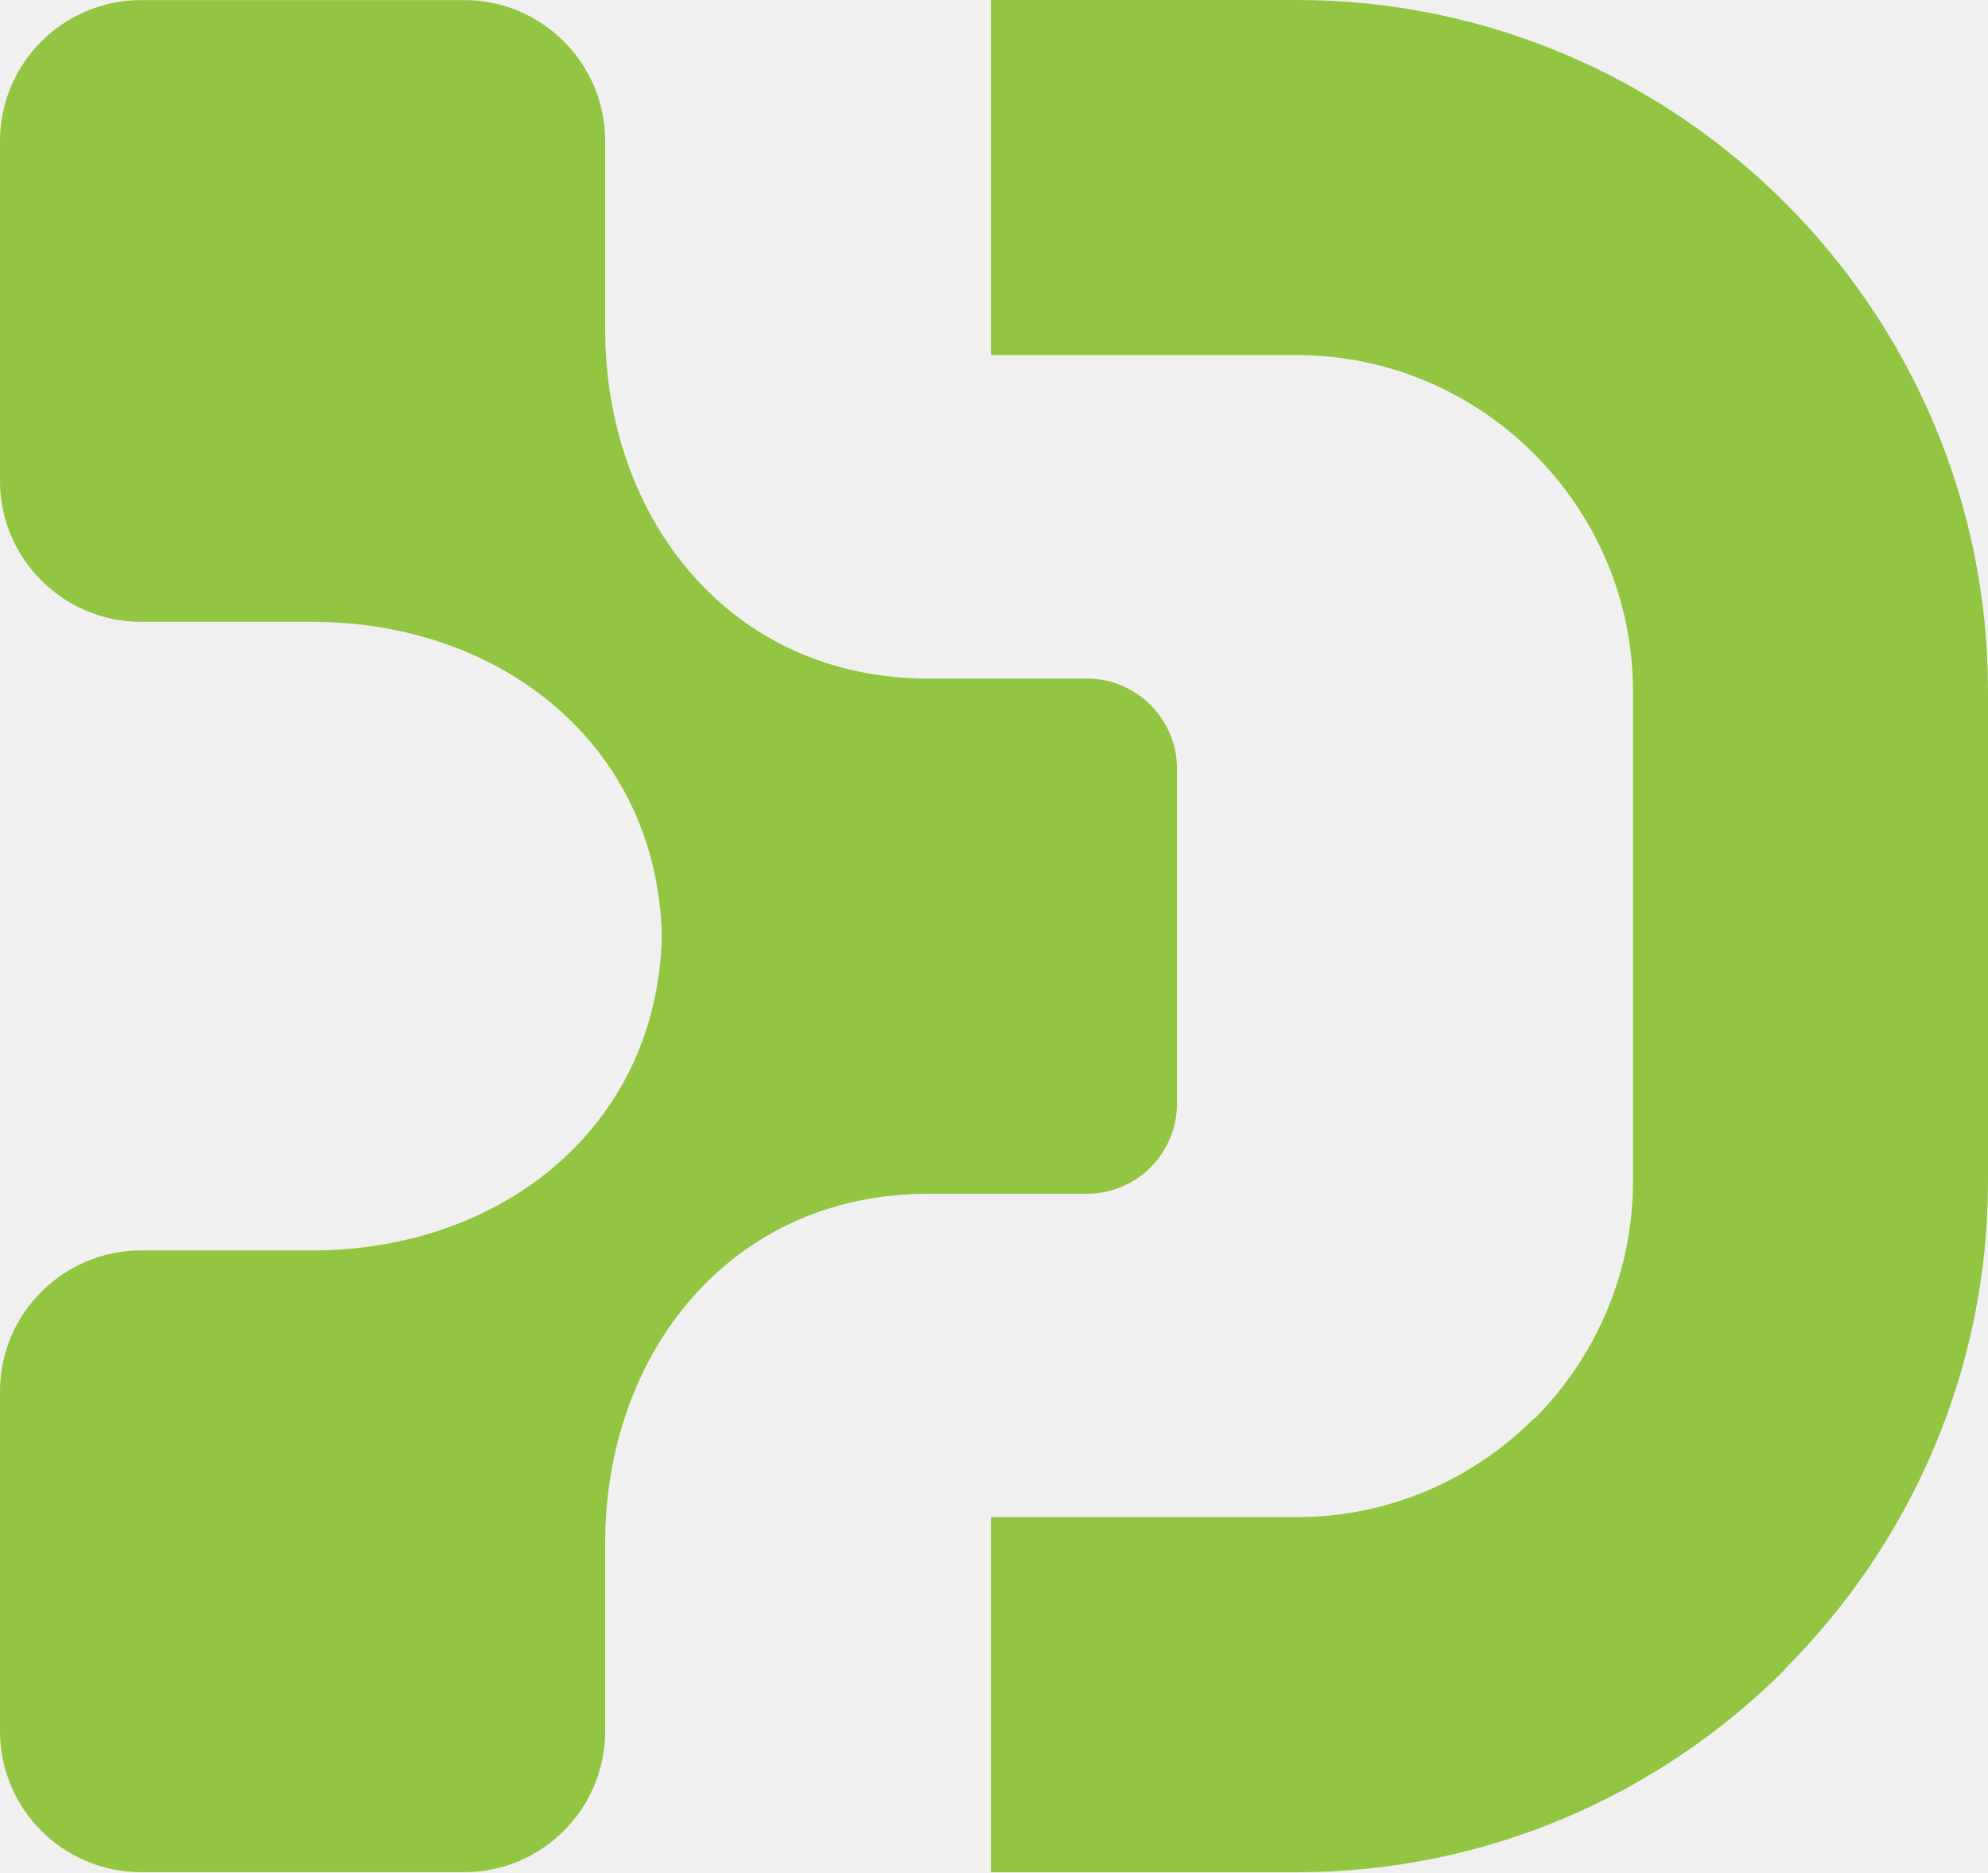
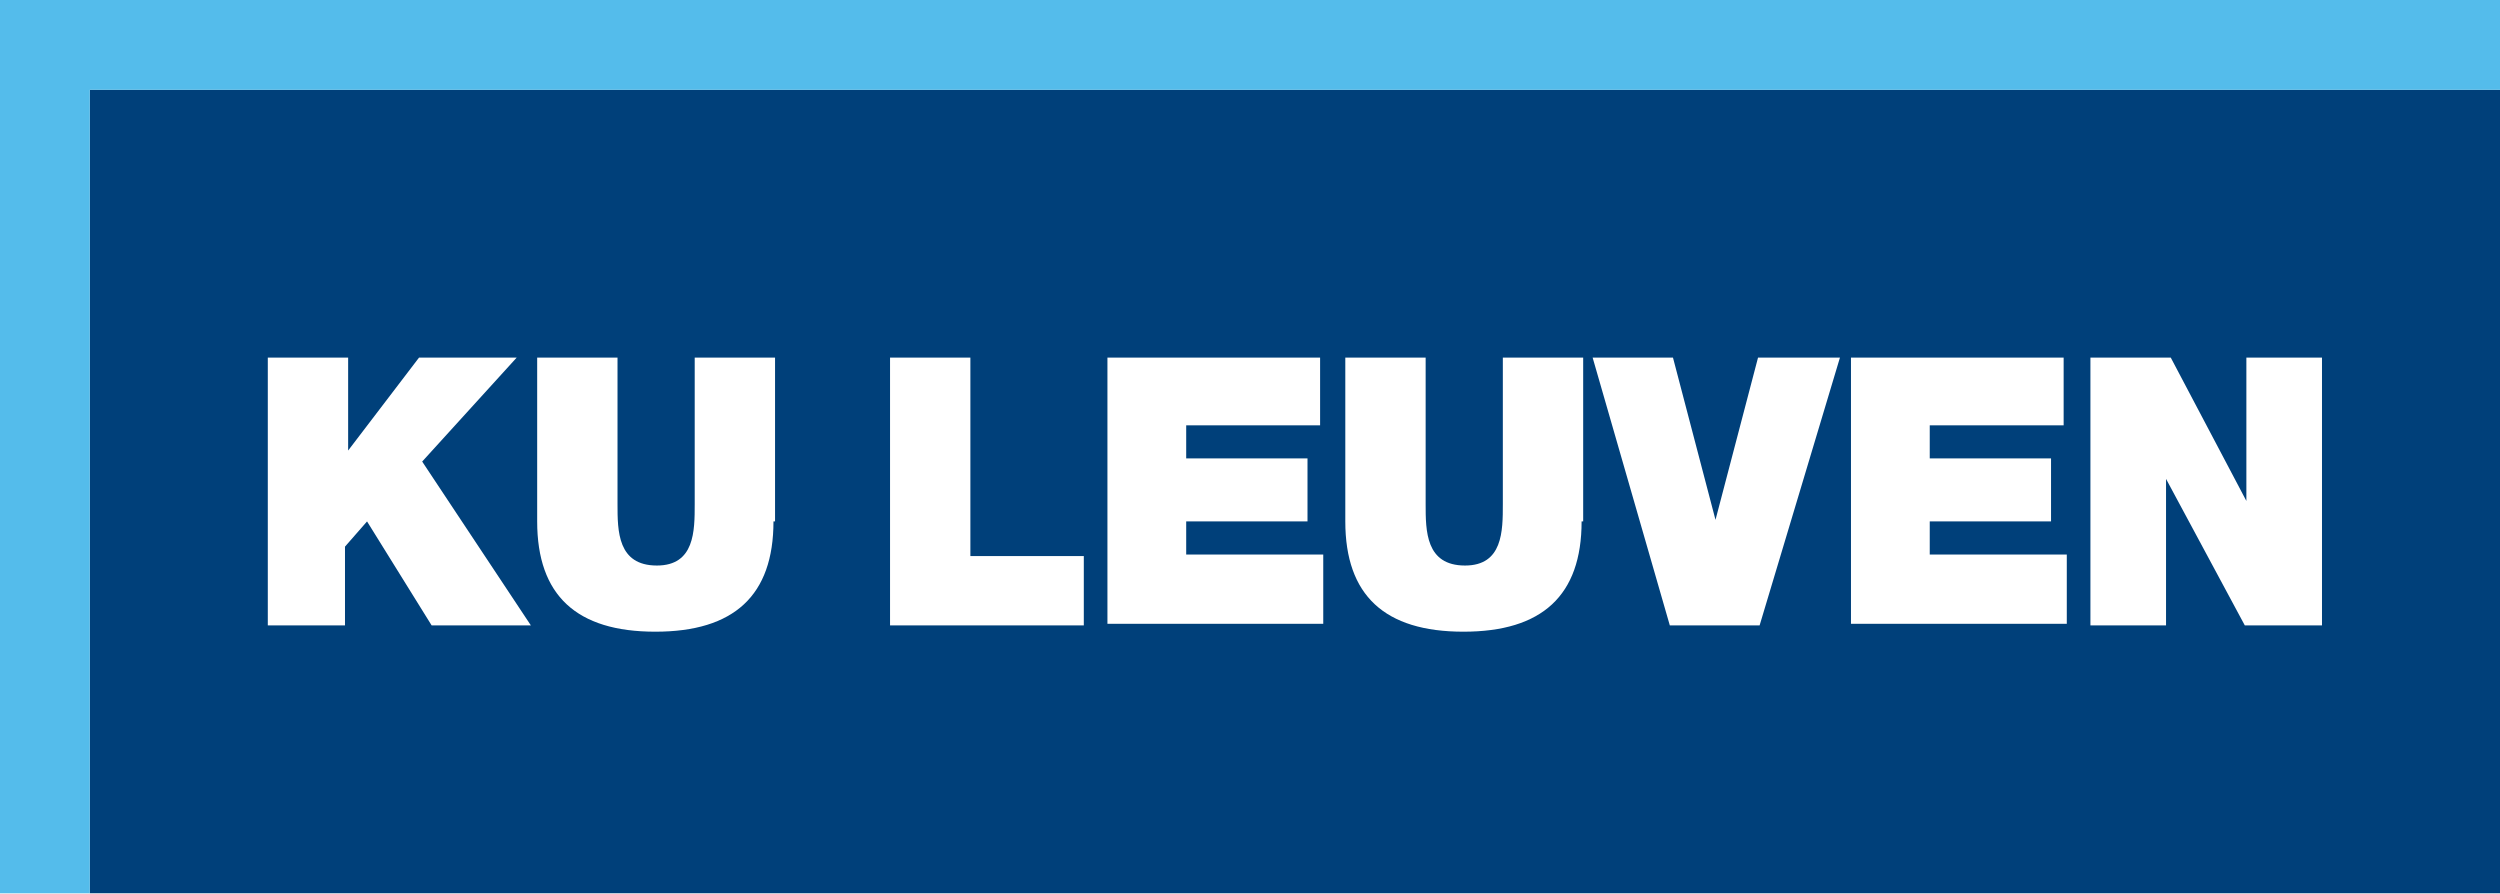
- <svg xmlns="http://www.w3.org/2000/svg" version="1.1" id="Layer_1" x="0px" y="0px" width="97.562px" height="91.866px" viewBox="67.165 0 97.562 91.866" enable-background="new 67.165 0 97.562 91.866" xml:space="preserve">
-   <path fill="#92C642" d="M120.726,58.569l0.109-0.006l0.116-0.01l0.106-0.013l0.11-0.01l0.11-0.023l0.109-0.019l0.106-0.023  l0.106-0.029l0.105-0.023l0.106-0.033l0.103-0.034l0.097-0.035l0.104-0.04l0.101-0.042l0.1-0.042v-0.001l0.096-0.045l0,0  l0.095-0.044l0.097-0.049l0.091-0.056v-0.001l0.094-0.05v-0.002l0.09-0.056v-0.001l0.093-0.06l0.083-0.056v-0.001l0.085-0.063  l0.088-0.065v-0.002l0.087-0.062v-0.001c0.816-0.683,1.393-1.646,1.561-2.738l0.013-0.104V54.72l0.014-0.101v-0.011l0.009-0.098  v-0.012l0.009-0.101V54.38l0.005-0.095v-0.016l0.002-0.105v-16.46l-0.002-0.105v-0.016l-0.005-0.095v-0.013l-0.009-0.101v-0.012  l-0.009-0.098v-0.011l-0.014-0.1v-0.01l-0.013-0.104c-0.167-1.092-0.744-2.057-1.561-2.738V34.3l-0.087-0.063v-0.002l-0.088-0.065  l-0.085-0.063v-0.001l-0.083-0.056l-0.093-0.061l0,0l-0.09-0.056V33.93l-0.094-0.05v-0.001l-0.091-0.056l-0.097-0.049l-0.095-0.043  V33.73l-0.096-0.045v-0.001l-0.1-0.043l-0.101-0.042l-0.104-0.04l-0.097-0.035l-0.103-0.031l-0.106-0.036l-0.105-0.023l-0.106-0.028  l-0.106-0.024l-0.109-0.019l-0.11-0.023l-0.11-0.009l-0.106-0.014l-0.116-0.01l-0.109-0.006l-0.114-0.005h-7.89  c-9.716,0-15.858-7.838-15.858-17.15V6.92c0-3.812-3.102-6.915-6.914-6.915H74.085c-3.813,0-6.92,3.106-6.92,6.915v16.682  c0,3.806,3.104,6.909,6.92,6.909h8.414c9.169,0,16.906,5.95,17.146,15.403v0.04c-0.24,9.453-7.978,15.402-17.146,15.402h-8.414  c-3.815,0-6.92,3.103-6.92,6.909v16.682c0,3.81,3.106,6.915,6.92,6.915H89.95c3.812,0,6.914-3.104,6.914-6.915v-9.223  c0-9.312,6.144-17.149,15.858-17.149h7.89L120.726,58.569z M154.772,9.956C148.631,3.814,140.15,0,130.816,0h-15.024v17.424h15.024  c4.526,0,8.647,1.858,11.64,4.849c2.99,2.99,4.849,7.112,4.849,11.639v24.042c0,4.538-1.853,8.665-4.832,11.655l-0.017-0.016  c-2.991,2.991-7.113,4.849-11.64,4.849h-15.024v17.424h15.024c9.333,0,17.814-3.814,23.956-9.956v-0.033  c6.142-6.143,9.955-14.614,9.955-23.923V33.912C164.727,24.578,160.914,16.097,154.772,9.956z" />
+ <svg xmlns="http://www.w3.org/2000/svg" width="158.7" height="56.7" viewBox="0 0 158.7 56.7">
+   <style>.st0{fill:#00407a}.st1{fill:#54bceb}.st2{fill:none}.st3{fill:#fff}</style>
+   <path class="st0" d="M5.7 5.7h153.1v51H5.7z" />
+   <path class="st1" d="M0 0v56.7h5.7v-51h153V0z" />
+   <path class="st2" d="M17 22.7h130.4v17H17z" />
+   <path class="st3" d="M17 22.7h5.1v5.9l4.5-5.9h6.2l-6 6.6 6.9 10.4h-6.3l-4.1-6.6-1.4 1.6v5H17v-17zm32.1 10.4c0 4.7-2.5 7-7.5 7s-7.5-2.3-7.5-7V22.7h5.1V32c0 1.7 0 3.9 2.5 3.9 2.4 0 2.4-2.2 2.4-3.9v-9.3h5.1v10.4zm7.4-10.4h5.1v12.6h7.2v4.4H56.5v-17zm13.8 0h13.5V27h-8.5v2.1H83v4h-7.7v2.1H84v4.4H70.3V22.7zm30.1 10.4c0 4.7-2.5 7-7.5 7s-7.5-2.3-7.5-7V22.7h5.1V32c0 1.7 0 3.9 2.5 3.9 2.4 0 2.4-2.2 2.4-3.9v-9.3h5.1v10.4zm11.3 6.6H106l-4.9-17h5.1l2.7 10.3 2.7-10.3h5.2l-5.1 17zm5.8-17H131V27h-8.5v2.1h7.7v4h-7.7v2.1h8.7v4.4h-13.7V22.7zm15.1 0h5.2l4.8 9.1v-9.1h4.8v17h-4.9l-5-9.3v9.3h-4.8v-17z" />
</svg>
